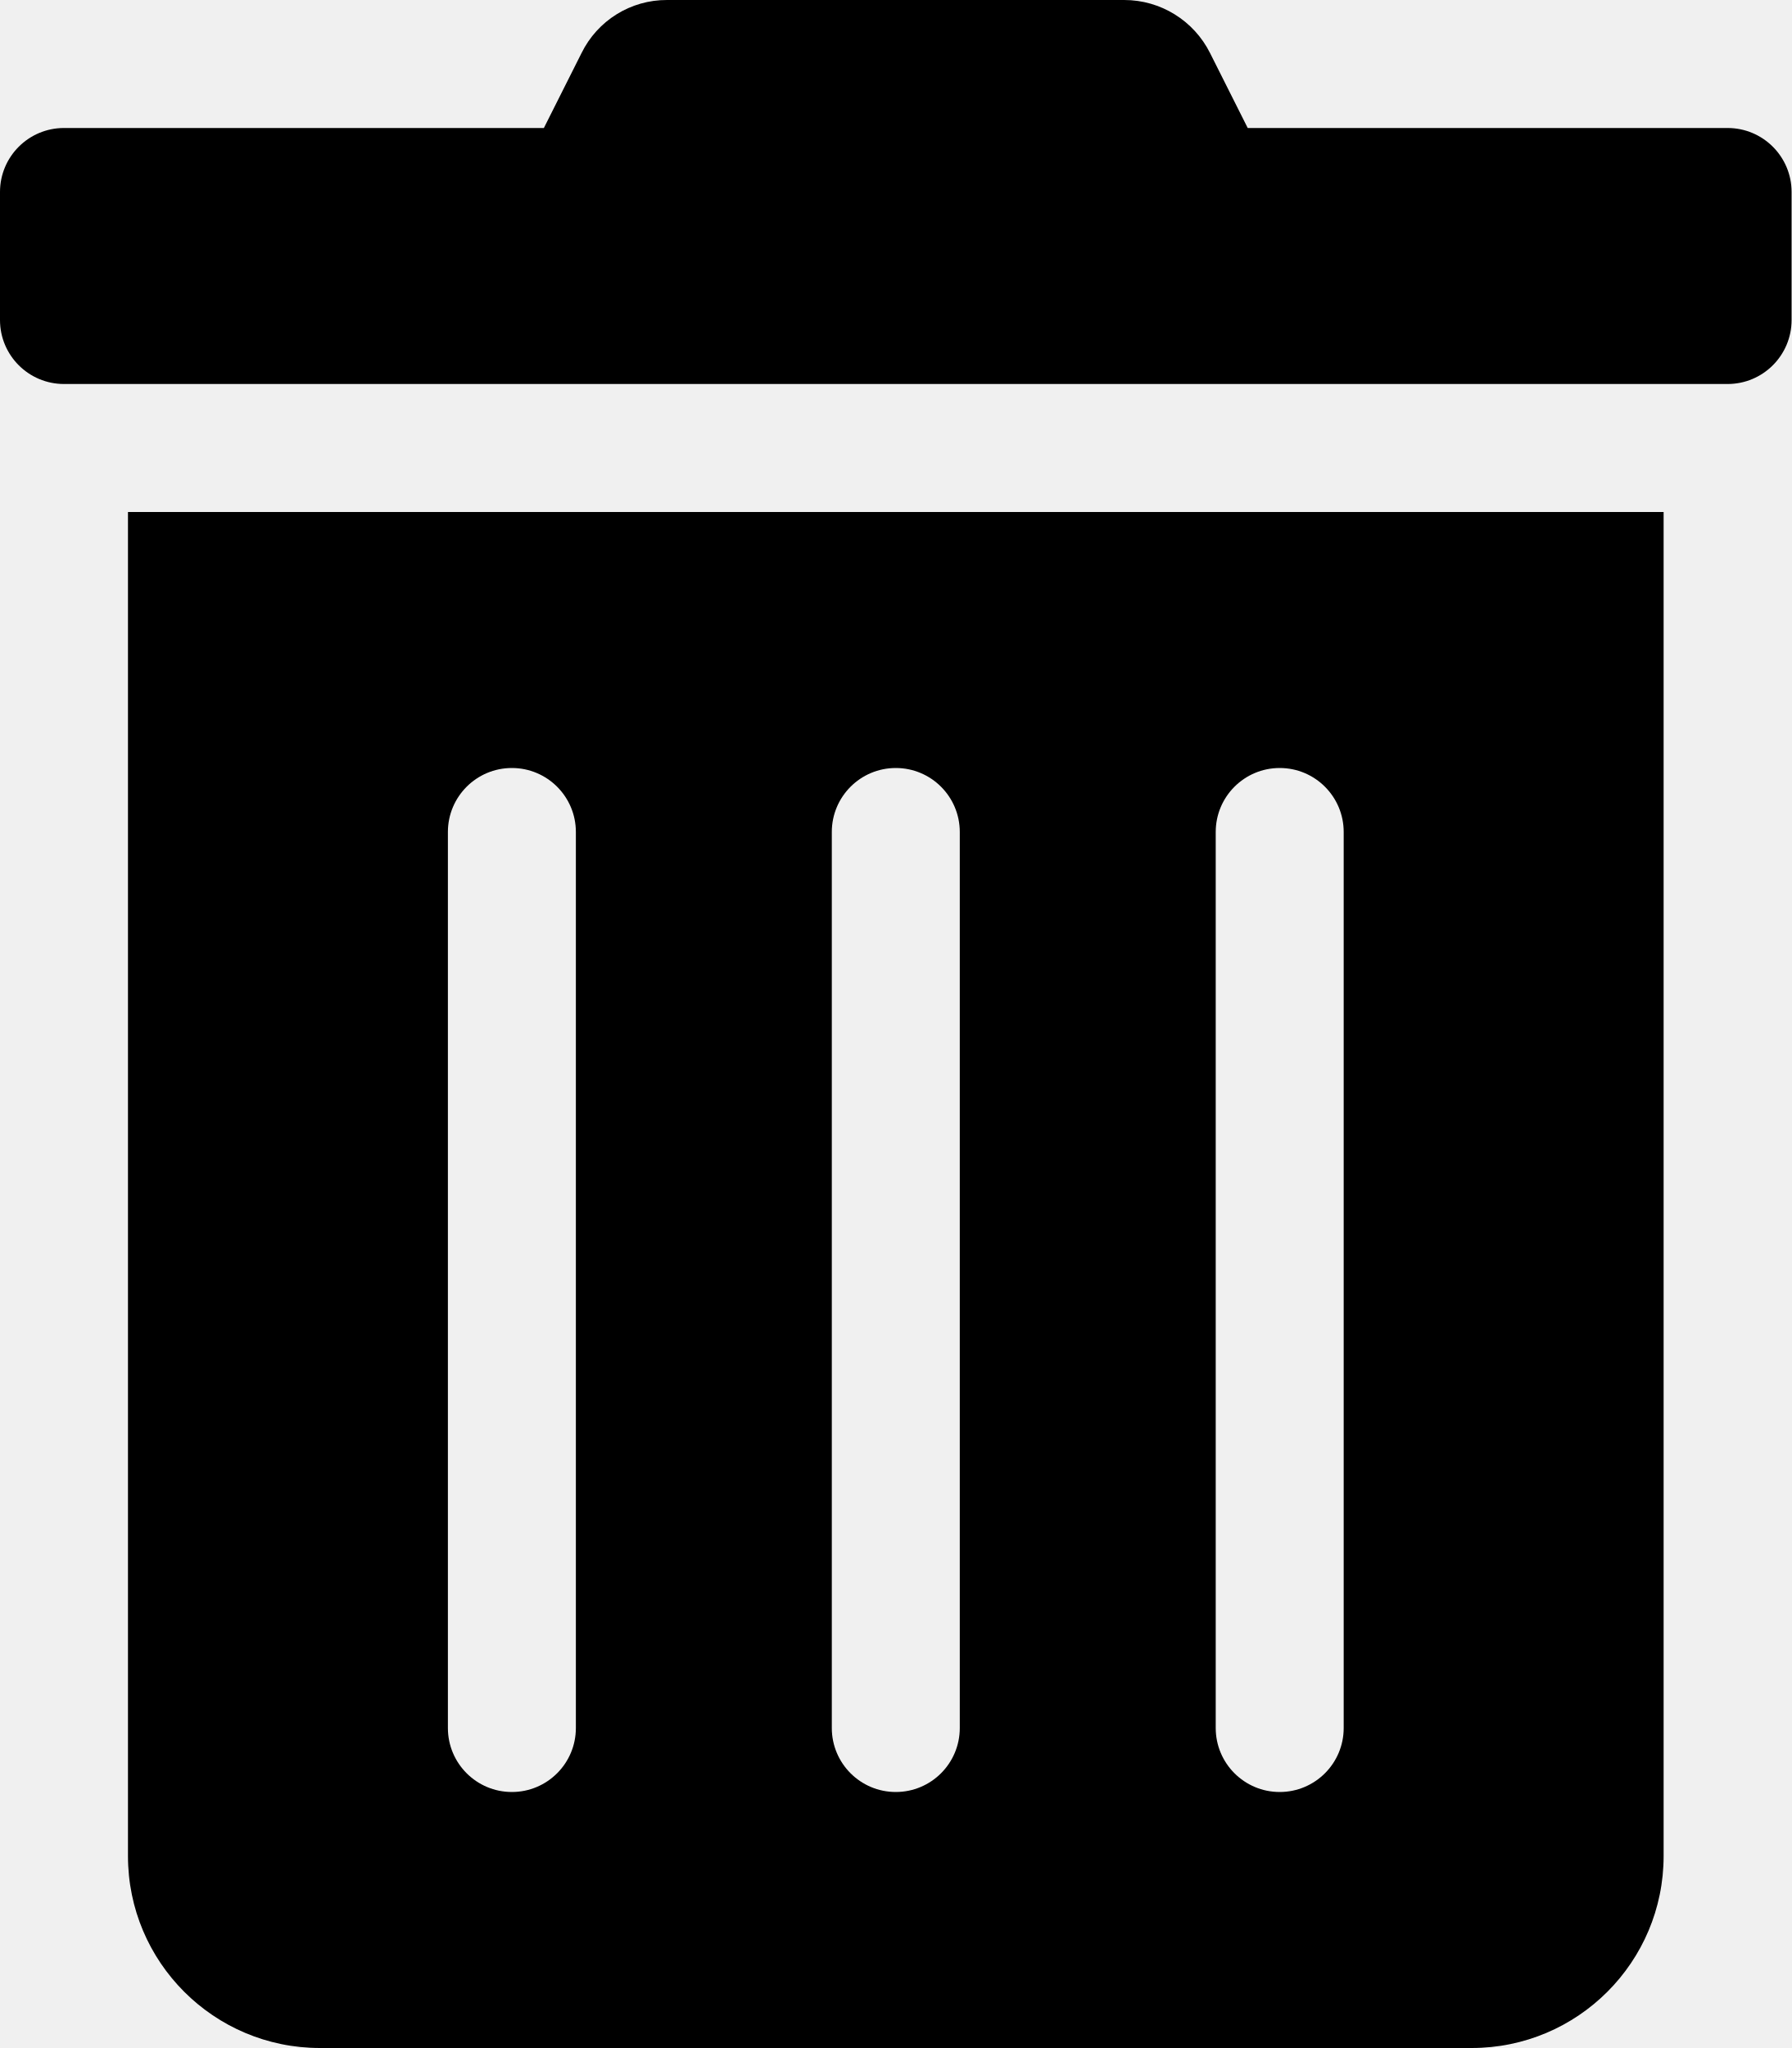
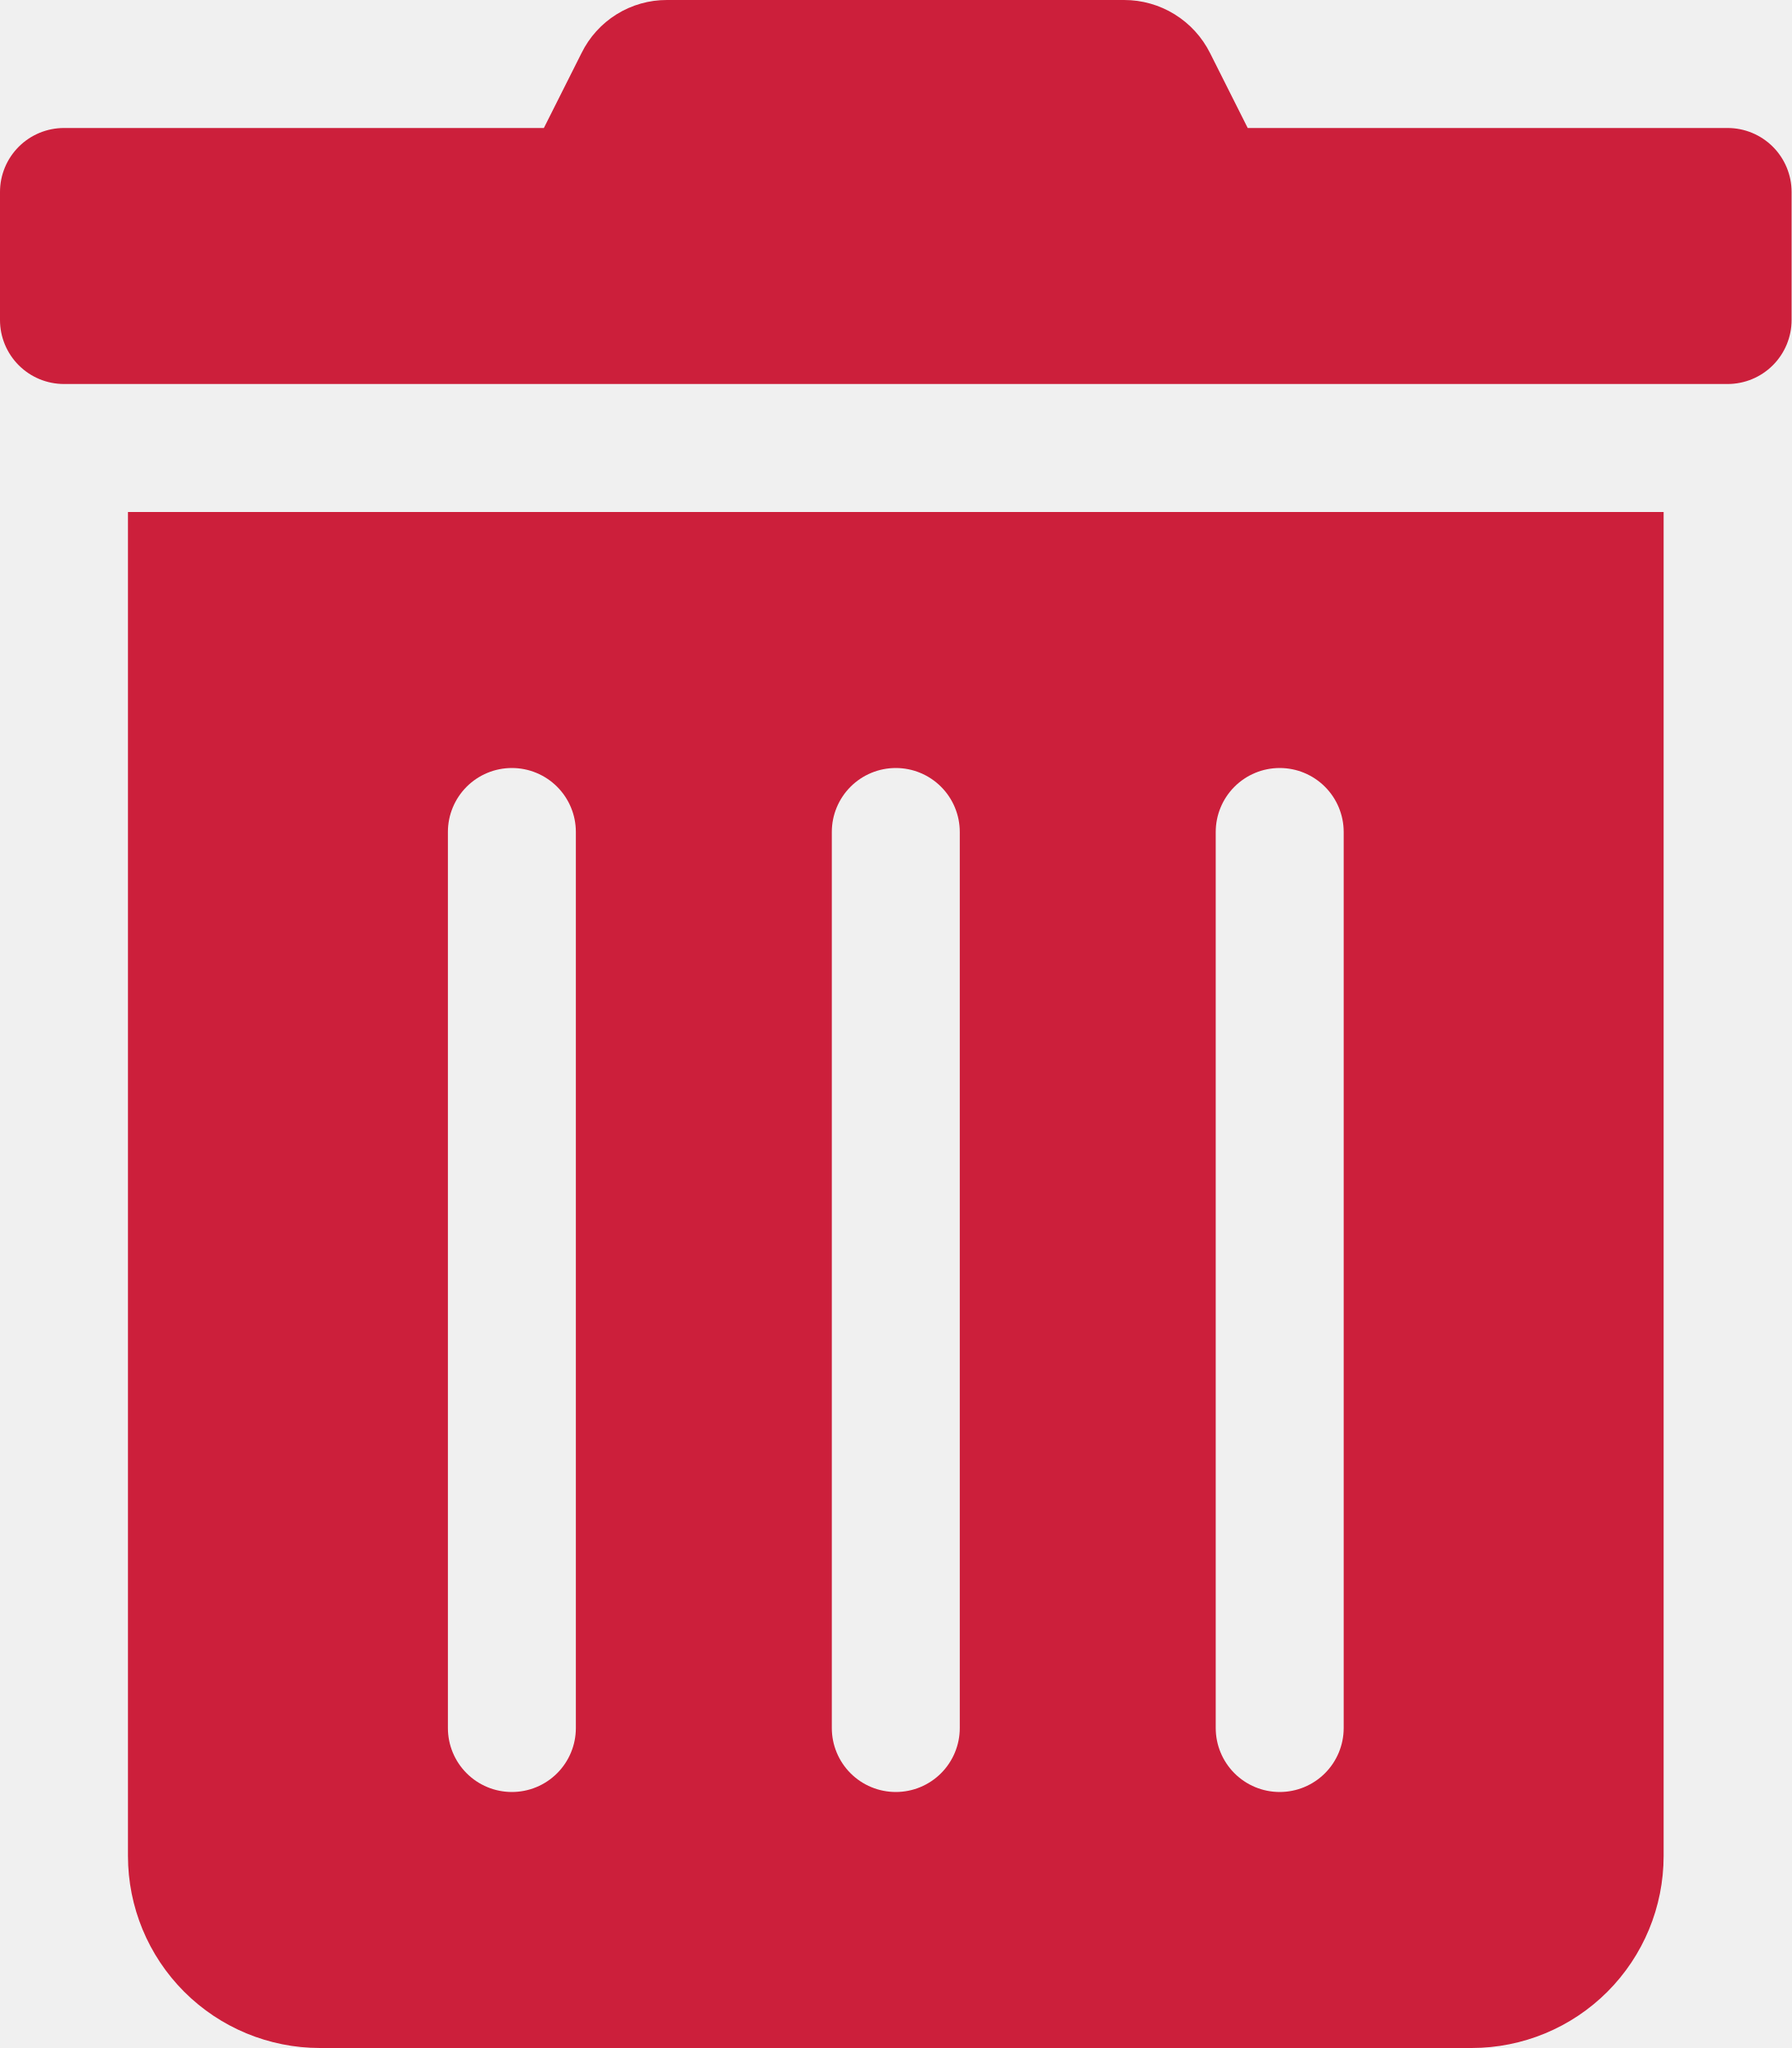
- <svg xmlns="http://www.w3.org/2000/svg" aria-hidden="true" focusable="false" data-prefix="fas" data-icon="trash-alt" class="svg-inline--fa fa-trash-alt fa-w-14" role="img" viewBox="0 0 448 512">
-   <path fill="currentColor" d="M32 464a48 48 0 0 0 48 48h288a48 48 0 0 0 48-48V128H32zm272-256a16 16 0 0 1 32 0v224a16 16 0 0 1-32 0zm-96 0a16 16 0 0 1 32 0v224a16 16 0 0 1-32 0zm-96 0a16 16 0 0 1 32 0v224a16 16 0 0 1-32 0zM432 32H312l-9.4-18.7A24 24 0 0 0 281.1 0H166.8a23.72 23.72 0 0 0-21.4 13.3L136 32H16A16 16 0 0 0 0 48v32a16 16 0 0 0 16 16h416a16 16 0 0 0 16-16V48a16 16 0 0 0-16-16z" />
+ <svg xmlns="http://www.w3.org/2000/svg" width="448" height="512" viewBox="0 0 448 512" fill="none">
+   <g clip-path="url(#clip0)">
+     <path d="M32 464C32 476.73 37.057 488.939 46.059 497.941C55.061 506.943 67.27 512 80 512H368C380.73 512 392.939 506.943 401.941 497.941C410.943 488.939 416 476.73 416 464V128H32V464ZM304 208C304 203.757 305.686 199.687 308.686 196.686C311.687 193.686 315.757 192 320 192C324.243 192 328.313 193.686 331.314 196.686C334.314 199.687 336 203.757 336 208V432C336 436.244 334.314 440.313 331.314 443.314C328.313 446.314 324.243 448 320 448C315.757 448 311.687 446.314 308.686 443.314C305.686 440.313 304 436.244 304 432V208ZM208 208C208 203.757 209.686 199.687 212.686 196.686C215.687 193.686 219.757 192 224 192C228.243 192 232.313 193.686 235.314 196.686C238.314 199.687 240 203.757 240 208V432C240 436.244 238.314 440.313 235.314 443.314C232.313 446.314 228.243 448 224 448C219.757 448 215.687 446.314 212.686 443.314C209.686 440.313 208 436.244 208 432V208ZM112 208C112 203.757 113.686 199.687 116.686 196.686C119.687 193.686 123.757 192 128 192C132.243 192 136.313 193.686 139.314 196.686C142.314 199.687 144 203.757 144 208V432C144 436.244 142.314 440.313 139.314 443.314C136.313 446.314 132.243 448 128 448C123.757 448 119.687 446.314 116.686 443.314C113.686 440.313 112 436.244 112 432V208ZM432 32H312L302.6 13.3C300.609 9.302 297.541 5.939 293.743 3.59C289.945 1.24 285.566 -0.003 281.1 5.32569e-05H166.8C162.344 -0.017 157.973 1.221 154.188 3.574C150.403 5.926 147.358 9.297 145.4 13.3L136 32H16C11.757 32 7.687 33.686 4.686 36.686C1.686 39.687 0 43.757 0 48L0 80C0 84.243 1.686 88.313 4.686 91.314C7.687 94.314 11.757 96 16 96H432C436.243 96 440.313 94.314 443.314 91.314C446.314 88.313 448 84.243 448 80V48C448 43.757 446.314 39.687 443.314 36.686C440.313 33.686 436.243 32 432 32V32Z" fill="#CC1F3B" />
+   </g>
+   <defs>
+     <clipPath id="clip0">
+       <rect width="448" height="512" fill="white" />
+     </clipPath>
+   </defs>
</svg>
